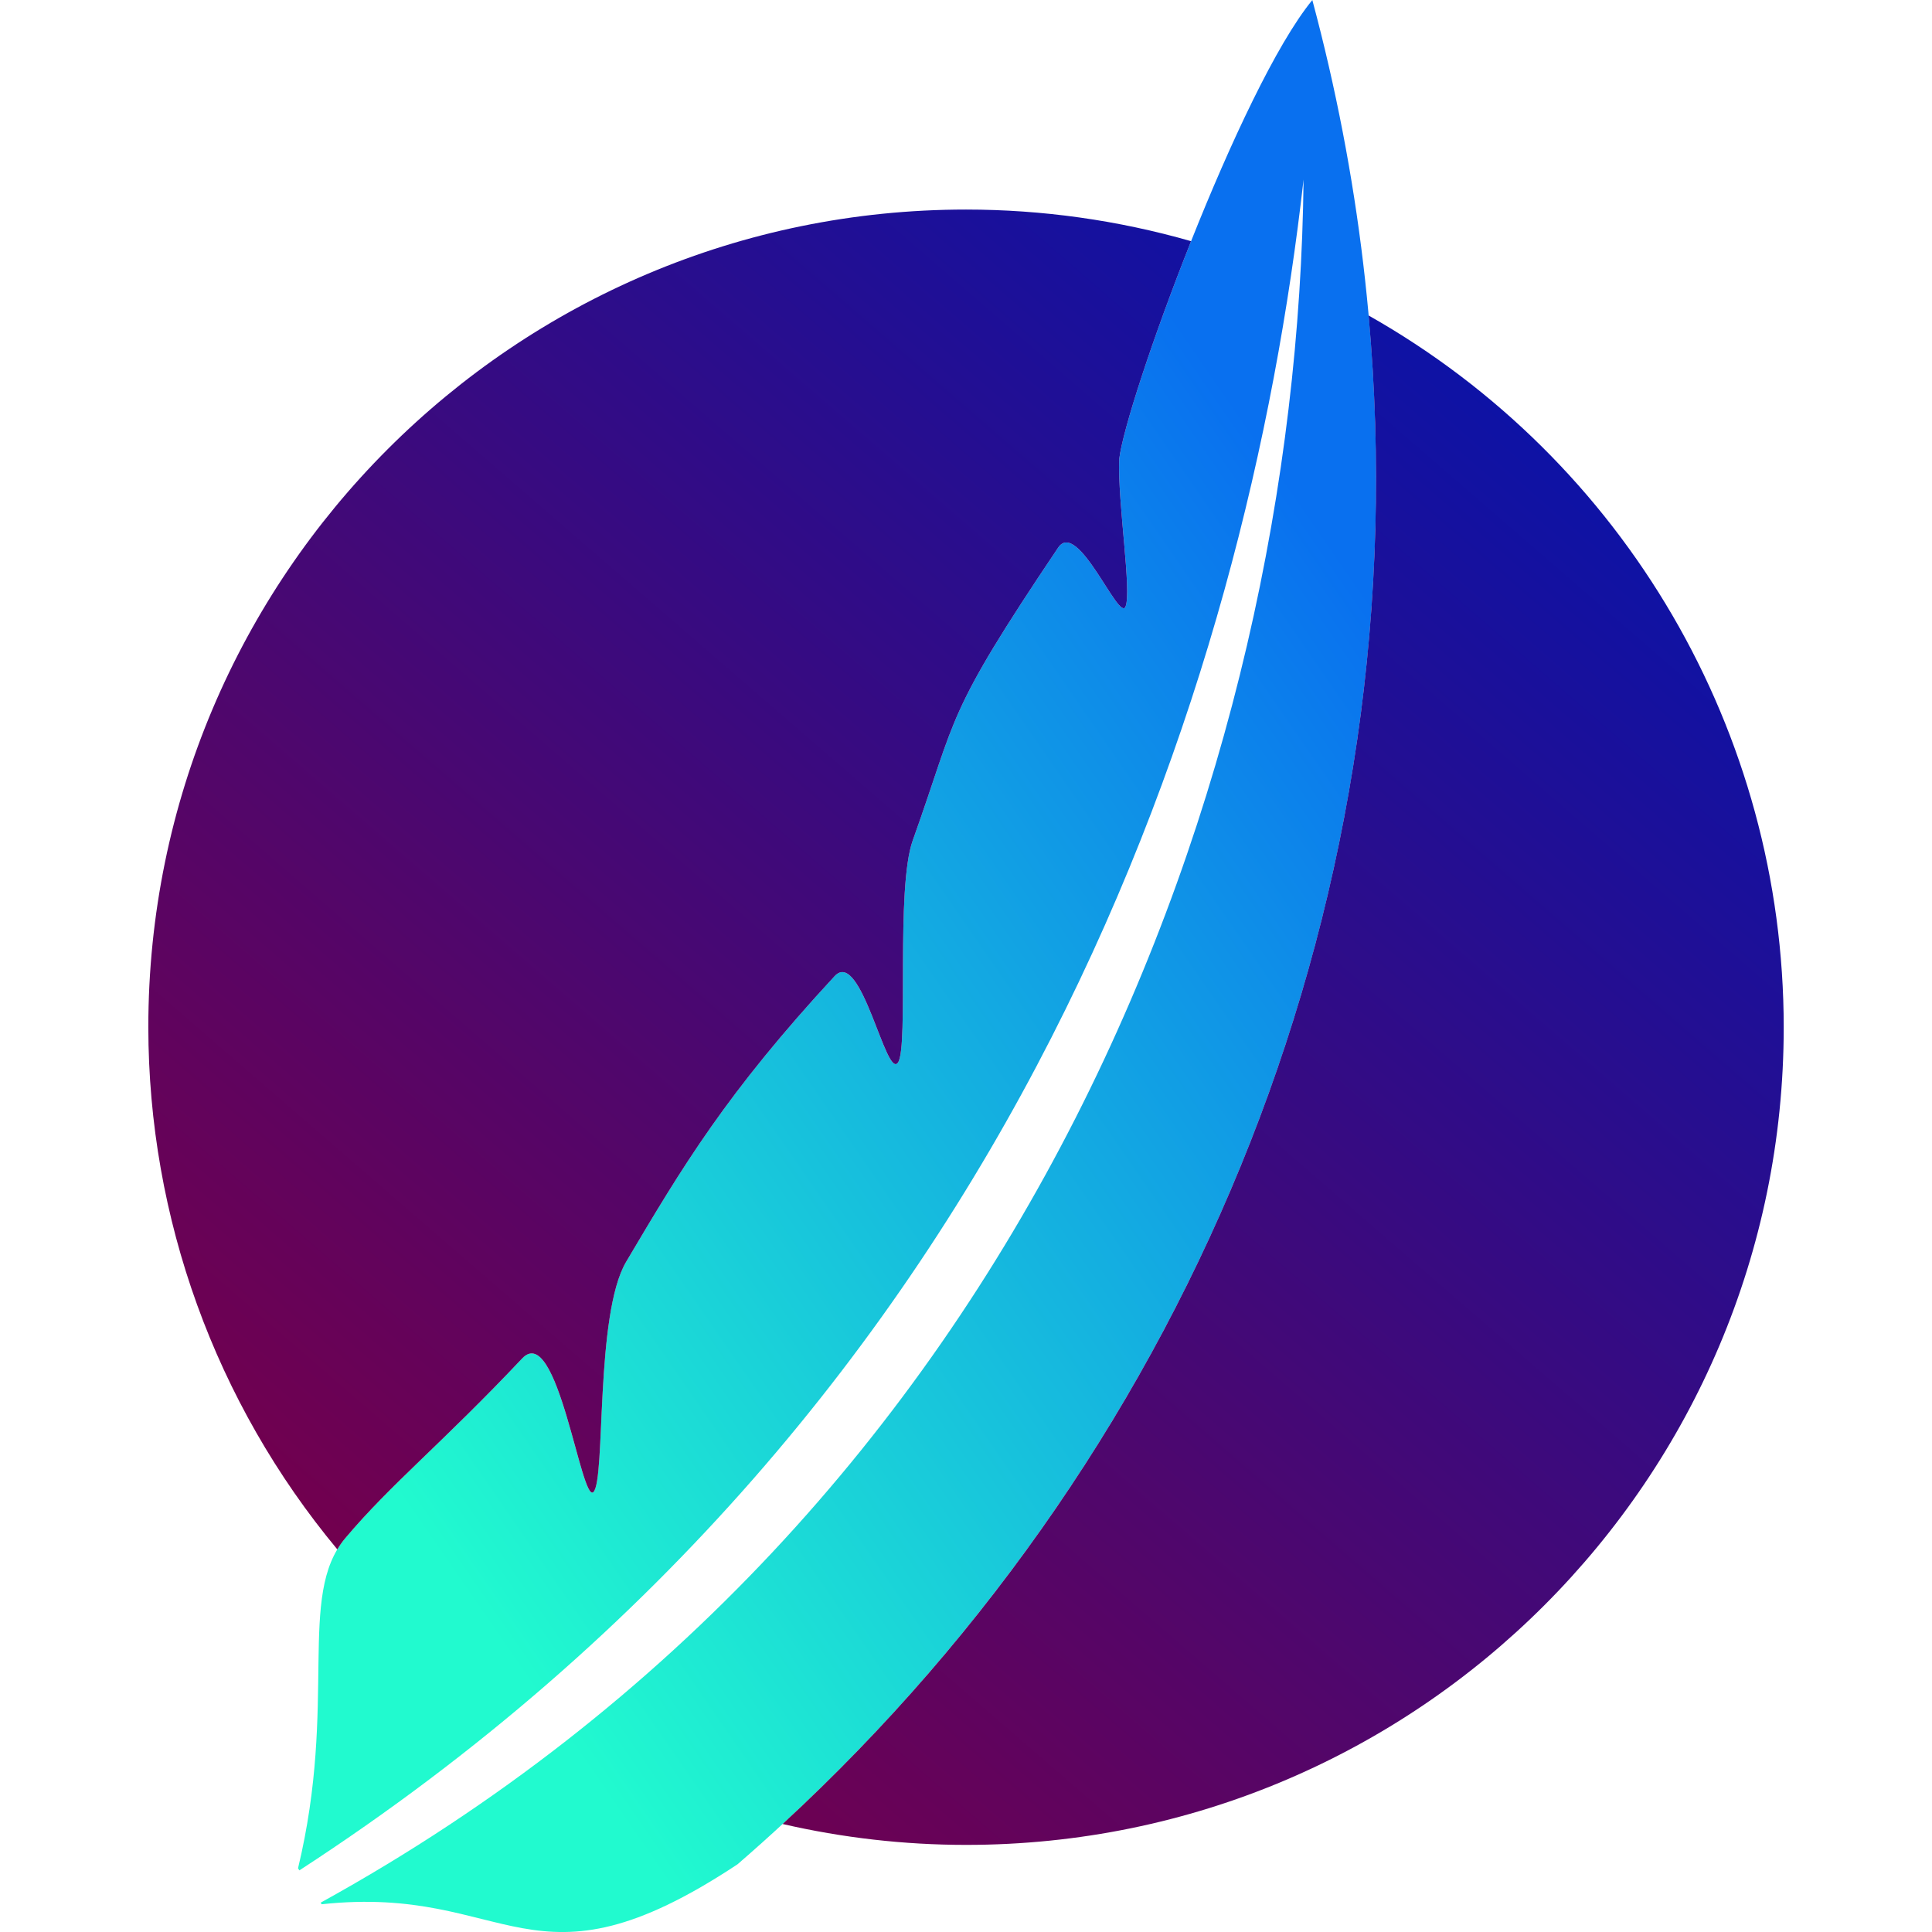
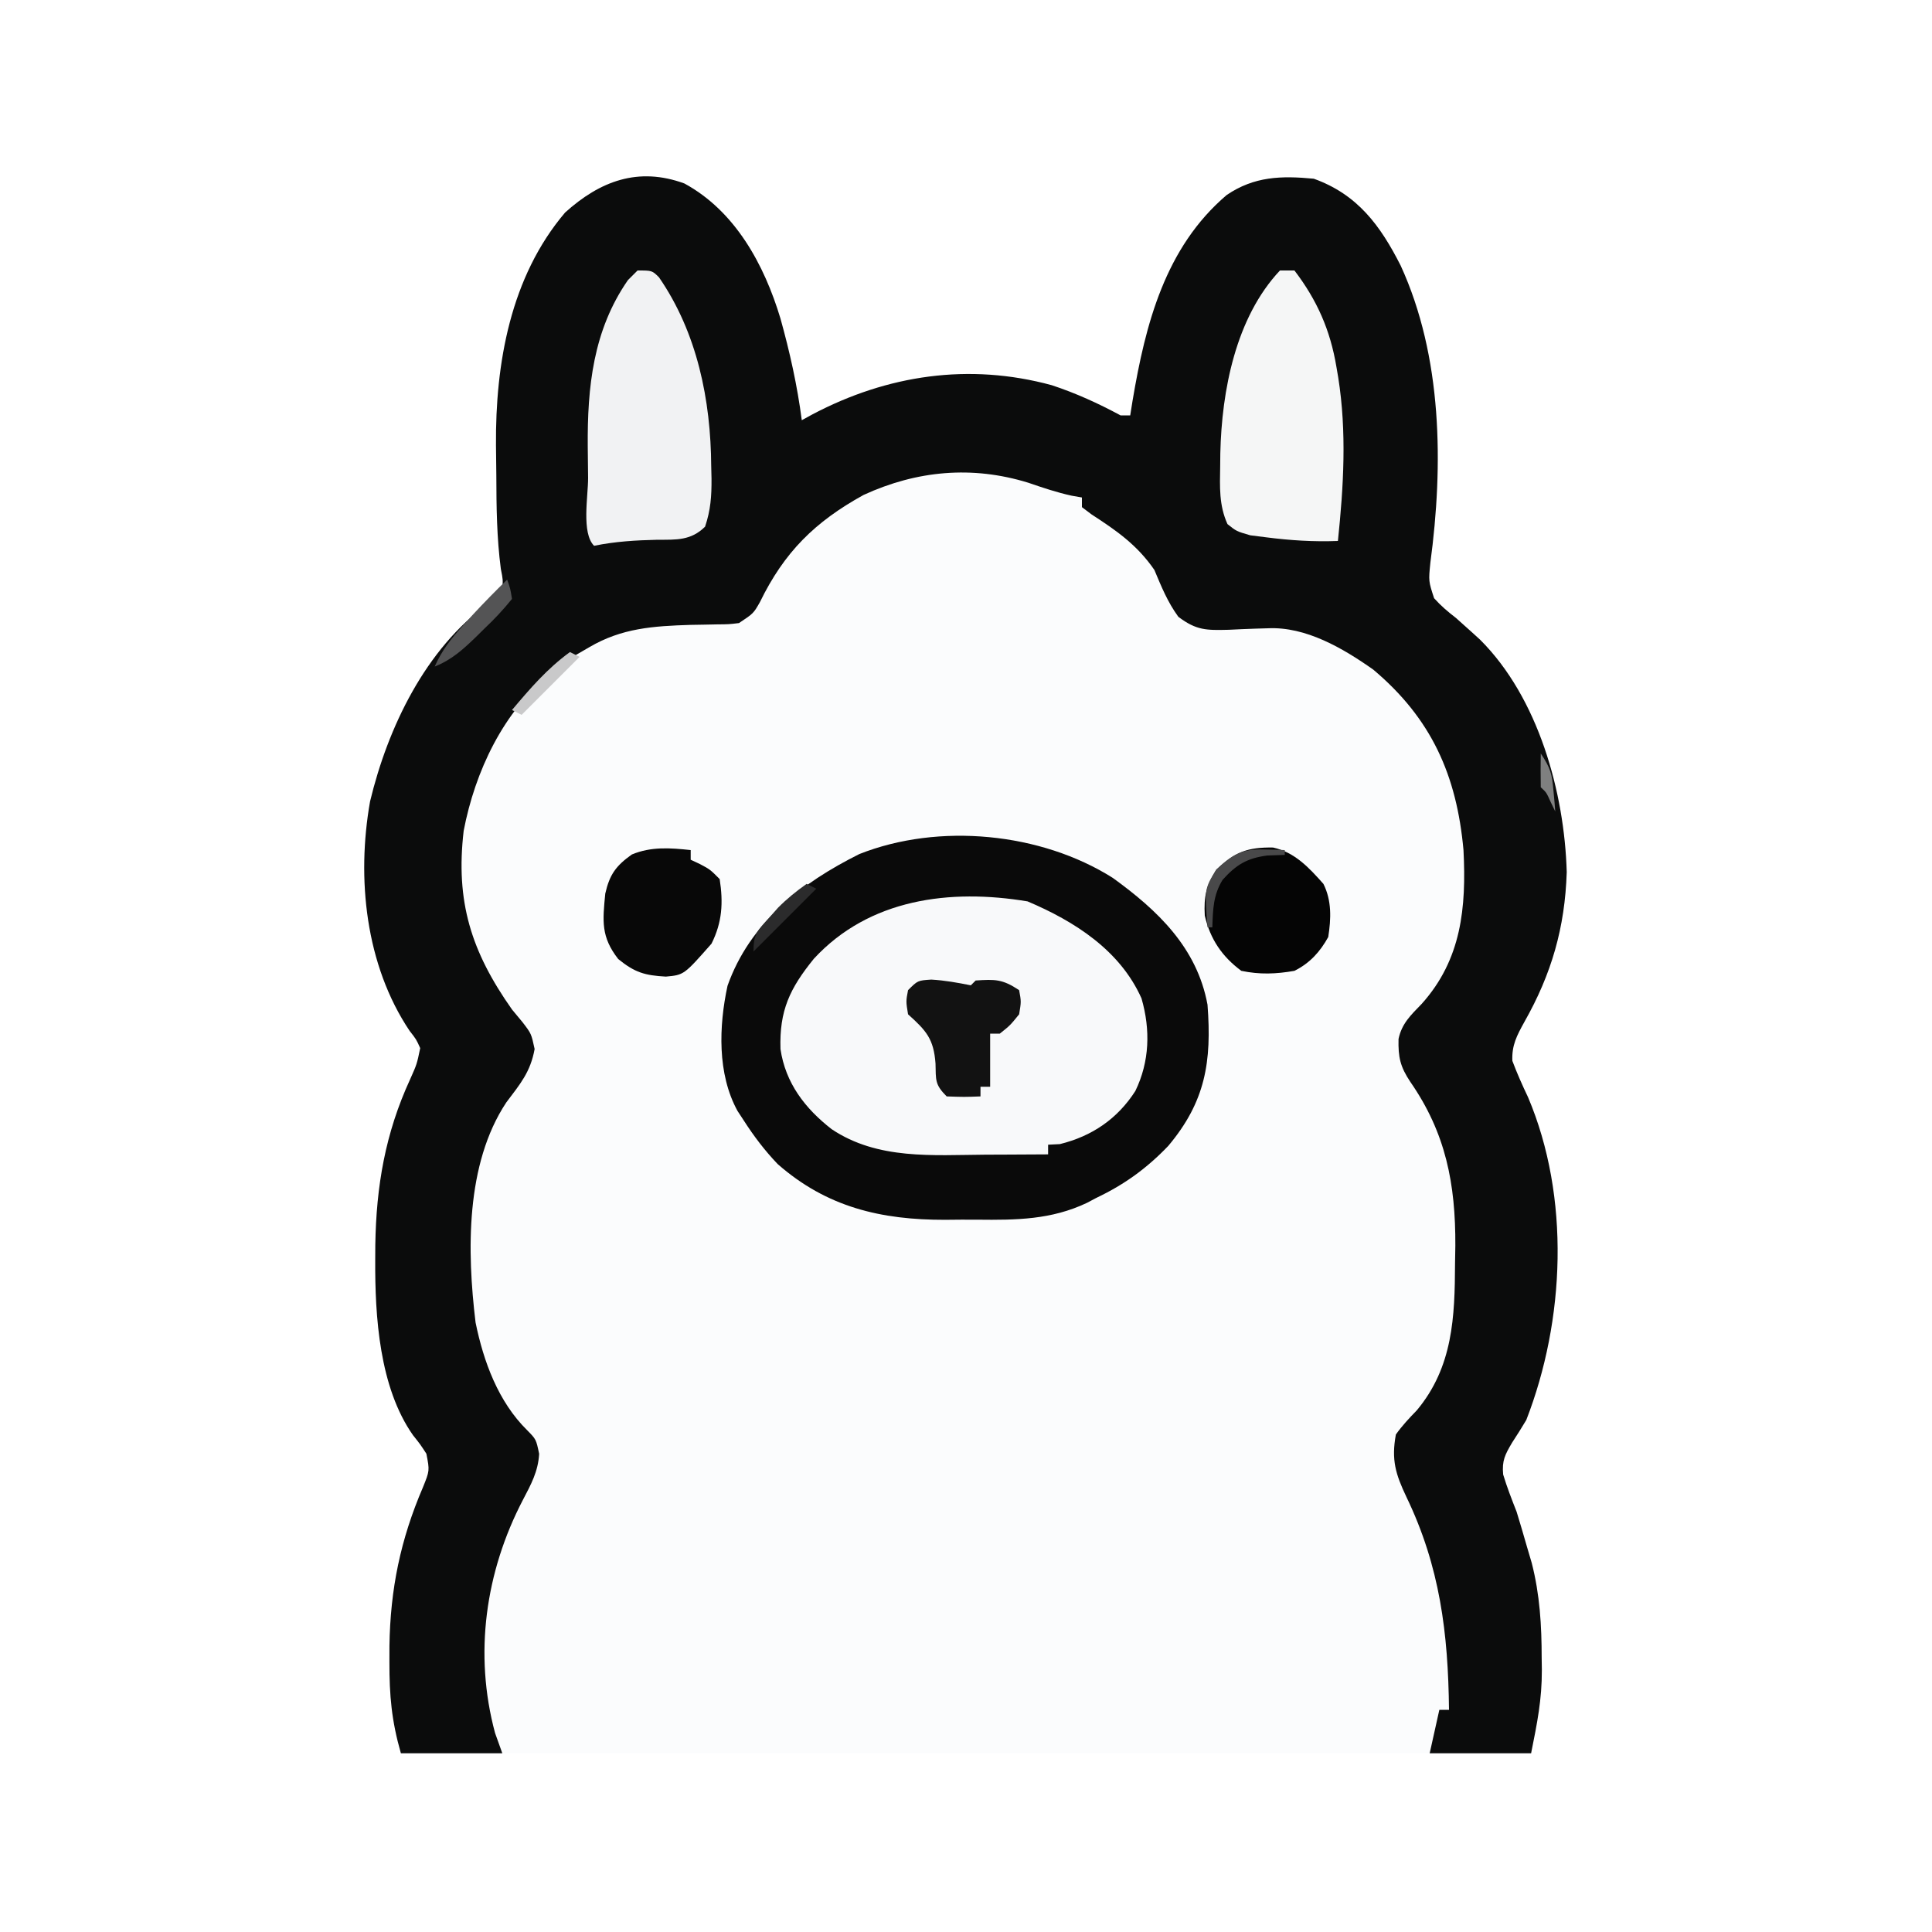
- <svg xmlns="http://www.w3.org/2000/svg" xmlns:xlink="http://www.w3.org/1999/xlink" width="512" height="512" version="1.1" viewBox="0 0 512 512">
-   <defs>
-     <linearGradient id="linearGradient22708">
-       <stop stop-color="#21facf" offset="0" />
-       <stop stop-color="#0970ef" offset="1" />
-     </linearGradient>
-     <linearGradient id="linearGradient6949" x1="68.454" x2="198.59" y1="246.73" y2="96.35" gradientTransform="translate(-5.754,-56.594)" gradientUnits="userSpaceOnUse">
-       <stop stop-color="#72004e" offset="0" />
-       <stop stop-color="#0015b1" offset="1" />
-     </linearGradient>
-     <linearGradient id="linearGradient22718" x1="56.735" x2="155.2" y1="246.96" y2="58.575" gradientUnits="userSpaceOnUse">
-       <stop stop-color="#4f00da" offset="0" />
-       <stop stop-color="#e5311b" offset="1" />
-     </linearGradient>
-     <linearGradient id="linearGradient23463" x1="68.454" x2="198.59" y1="246.73" y2="96.35" gradientUnits="userSpaceOnUse" xlink:href="#linearGradient22708" />
-     <linearGradient id="linearGradient903" x1="54.478" x2="192.1" y1="247.56" y2="9.809" gradientTransform="matrix(.87923 0 0 .87923 -9.551 48.787)" gradientUnits="userSpaceOnUse">
-       <stop stop-color="#dc180d" offset="0" />
-       <stop stop-color="#f96e20" offset=".5" />
-       <stop stop-color="#f4ce41" offset="1" />
-     </linearGradient>
-     <linearGradient id="linearGradient918" x1="39.468" x2="154.99" y1="204.22" y2="124.47" gradientUnits="userSpaceOnUse" xlink:href="#linearGradient22708" />
-   </defs>
-   <g transform="matrix(2.473 0 0 2.473 -4.8978 -4.8812)">
-     <path transform="translate(-5.5496,-57.412)" d="m148.16 59.393c-7.71 9.399-19.951 42.888-20.696 49.204-0.17 4.674 1.373 14.231 0.672 15.805-0.719 1.613-5.117-9.446-7.215-6.327-12.219 18.168-10.7 17.731-15.582 31.378-1.836 5.131-0.424 21.99-1.567 23.773-1.273 1.987-3.962-12.31-6.806-9.236-11.603 12.54-16.279 20.379-22.336 30.607-3.359 5.673-2.182 23.33-3.506 24.674-1.302 1.321-3.857-18.326-7.644-14.309-8.519 9.038-14.054 13.441-18.946 19.252-5.198 6.174-0.783 17.584-5.067 35.383l0.145 0.221c77.447-50.308 101.52-127.16 107.61-181.19-0.681 63.93-29.41 142.78-105.33 184.65l0.113 0.171c20.241-2.181 22.307 10.458 44.562-4.284 55.792-48.277 81.856-124.29 61.593-199.78z" display="none" fill="url(#linearGradient903)" />
-     <path transform="translate(-5.5498,-57.412)" d="m148.16 59.393c-7.71 9.399-19.951 42.888-20.696 49.204-0.17 4.674 1.373 14.231 0.672 15.805-0.719 1.613-5.117-9.446-7.215-6.327-12.219 18.168-10.7 17.731-15.582 31.378-1.836 5.131-0.424 21.99-1.567 23.773-1.273 1.987-3.962-12.31-6.806-9.236-11.603 12.54-16.279 20.379-22.336 30.607-3.359 5.673-2.182 23.33-3.506 24.674-1.302 1.321-3.857-18.326-7.644-14.309-8.519 9.038-14.054 13.441-18.946 19.252-5.198 6.174-0.783 17.584-5.067 35.383l0.145 0.221c77.447-50.308 101.52-127.16 107.61-181.19-0.681 63.93-29.41 142.78-105.33 184.65l0.113 0.171c20.241-2.181 22.307 10.458 44.562-4.284 55.792-48.277 81.856-124.29 61.593-199.78z" fill="url(#linearGradient918)" />
-     <g transform="translate(0 2.0218e-5)">
-       <path transform="translate(-5.7543,-56.594)" d="m111.25 81.024c-48.394-1.5e-5 -87.625 39.231-87.625 87.625 0.017 20.443 7.182 40.236 20.253 55.954 0.252-0.422 0.536-0.824 0.858-1.206 4.892-5.81 10.427-10.214 18.946-19.252 3.787-4.018 6.341 15.63 7.644 14.309 1.324-1.344 0.147-19.001 3.506-24.674 6.056-10.228 10.733-18.067 22.336-30.607 2.844-3.074 5.533 11.223 6.806 9.236 1.142-1.782-0.269-18.641 1.566-23.773 4.882-13.647 3.363-13.21 15.582-31.378 2.098-3.119 6.496 7.94 7.215 6.327 0.701-1.573-0.842-11.131-0.672-15.805 0.372-3.15 3.604-13.059 7.705-23.367-7.843-2.247-15.962-3.388-24.12-3.389zm43.142 11.356c5.566 61.595-18.426 120.7-62.796 161.65 6.446 1.486 13.04 2.237 19.655 2.239 48.394 1e-5 87.625-39.231 87.625-87.625-3.1e-4 -31.581-16.995-60.719-44.484-76.268z" display="none" fill="url(#linearGradient22718)" />
-       <path transform="translate(-5.754,-56.594)" d="m111.25 81.024c-48.394-1.5e-5 -87.625 39.231-87.625 87.625 0.017 20.443 7.182 40.236 20.253 55.954 0.252-0.422 0.536-0.824 0.858-1.206 4.892-5.81 10.427-10.214 18.946-19.252 3.787-4.018 6.341 15.63 7.644 14.309 1.324-1.344 0.147-19.001 3.506-24.674 6.056-10.228 10.733-18.067 22.336-30.607 2.844-3.074 5.533 11.223 6.806 9.236 1.142-1.782-0.269-18.641 1.566-23.773 4.882-13.647 3.363-13.21 15.582-31.378 2.098-3.119 6.496 7.94 7.215 6.327 0.701-1.573-0.842-11.131-0.672-15.805 0.372-3.15 3.604-13.059 7.705-23.367-7.843-2.247-15.962-3.388-24.12-3.389zm43.142 11.356c5.566 61.595-18.426 120.7-62.796 161.65 6.446 1.486 13.04 2.237 19.655 2.239 48.394 1e-5 87.625-39.231 87.625-87.625-3.1e-4 -31.581-16.995-60.719-44.484-76.268z" display="none" fill="url(#linearGradient23463)" />
-       <path d="m105.5 24.43c-48.394-1.5e-5 -87.625 39.231-87.625 87.625 0.017 20.443 7.182 40.236 20.253 55.954 0.252-0.422 0.536-0.824 0.858-1.206 4.892-5.81 10.427-10.214 18.946-19.252 3.787-4.018 6.341 15.63 7.644 14.309 1.324-1.344 0.147-19.001 3.506-24.674 6.056-10.228 10.733-18.067 22.336-30.607 2.844-3.074 5.533 11.223 6.806 9.236 1.142-1.782-0.269-18.641 1.566-23.773 4.882-13.647 3.363-13.21 15.582-31.378 2.098-3.119 6.496 7.94 7.215 6.327 0.701-1.573-0.842-11.131-0.672-15.805 0.372-3.15 3.604-13.059 7.705-23.367-7.843-2.247-15.962-3.388-24.12-3.389zm43.142 11.356c5.566 61.595-18.426 120.7-62.796 161.65 6.446 1.486 13.04 2.237 19.655 2.239 48.394 1e-5 87.625-39.231 87.625-87.625-3.1e-4 -31.581-16.995-60.719-44.484-76.268z" fill="url(#linearGradient6949)" />
-     </g>
-   </g>
+ <svg xmlns="http://www.w3.org/2000/svg" version="1.1" width="400" height="400">
+   <path d="M0 0 C10.507 5.712 16.514 16.758 19.883 27.946 C21.82 34.898 23.373 41.851 24.301 49.012 C25.391 48.414 25.391 48.414 26.504 47.805 C42.03 39.623 58.939 37.107 76.051 41.762 C81.07 43.419 85.653 45.509 90.301 48.012 C90.961 48.012 91.621 48.012 92.301 48.012 C92.459 47.019 92.618 46.027 92.781 45.004 C95.457 29.092 99.544 13.216 112.273 2.387 C117.992 -1.492 123.59 -1.622 130.301 -0.988 C139.374 2.264 144.092 8.713 148.301 17.012 C156.942 35.865 157.153 58.275 154.445 78.5 C154.058 82.319 154.058 82.319 155.215 85.864 C156.619 87.432 158.069 88.668 159.738 89.949 C160.862 90.938 161.977 91.936 163.082 92.945 C163.632 93.447 164.183 93.948 164.75 94.464 C176.789 106.477 182.214 126.069 182.676 142.574 C182.311 154.063 179.534 163.659 173.906 173.595 C172.362 176.397 171.274 178.41 171.418 181.652 C172.386 184.238 173.489 186.706 174.676 189.199 C183.43 209.88 182.328 235.351 174.301 256.012 C173.353 257.594 172.376 259.158 171.363 260.699 C169.9 263.177 169.245 264.409 169.512 267.293 C170.308 269.93 171.293 272.448 172.301 275.012 C173.034 277.4 173.741 279.797 174.426 282.199 C174.925 283.891 174.925 283.891 175.434 285.617 C177.117 292.205 177.483 298.567 177.488 305.324 C177.501 306.115 177.513 306.906 177.525 307.721 C177.541 313.938 176.567 318.68 175.301 325.012 C98.081 325.012 20.861 325.012 -58.699 325.012 C-60.638 318.227 -61.085 313.063 -61.074 306.137 C-61.073 305.03 -61.071 303.923 -61.069 302.783 C-60.895 291.024 -58.784 280.763 -54.137 269.949 C-52.739 266.494 -52.739 266.494 -53.422 262.988 C-54.688 261.041 -54.688 261.041 -56.188 259.16 C-63.159 249.253 -64.081 234.553 -64.012 222.824 C-64.007 221.826 -64.002 220.828 -63.997 219.8 C-63.806 207.597 -61.94 196.65 -56.785 185.465 C-55.388 182.333 -55.388 182.333 -54.699 179.012 C-55.526 177.183 -55.526 177.183 -56.887 175.449 C-66.04 161.796 -67.902 143.872 -65.082 127.938 C-61.412 112.658 -53.596 96.295 -40.574 86.949 C-38.936 85.701 -38.936 85.701 -37.699 84.012 C-37.562 82.02 -37.562 82.02 -38.004 79.809 C-38.853 73.346 -38.921 66.917 -38.939 60.409 C-38.949 58.345 -38.98 56.281 -39.012 54.217 C-39.147 37.256 -36.019 19.333 -24.699 6.012 C-17.484 -0.49 -9.586 -3.51 0 0 Z " fill="#FBFCFD" transform="translate(141.6992,37.98828)" />
+   <path d="M0 0 C10.507 5.712 16.514 16.758 19.883 27.946 C21.82 34.898 23.373 41.851 24.301 49.012 C25.391 48.414 25.391 48.414 26.504 47.805 C42.03 39.623 58.939 37.107 76.051 41.762 C81.07 43.419 85.653 45.509 90.301 48.012 C90.961 48.012 91.621 48.012 92.301 48.012 C92.459 47.019 92.618 46.027 92.781 45.004 C95.457 29.092 99.544 13.216 112.273 2.387 C117.992 -1.492 123.59 -1.622 130.301 -0.988 C139.374 2.264 144.092 8.713 148.301 17.012 C156.942 35.865 157.153 58.275 154.445 78.5 C154.058 82.319 154.058 82.319 155.215 85.864 C156.619 87.432 158.069 88.668 159.738 89.949 C160.862 90.938 161.977 91.936 163.082 92.945 C163.632 93.447 164.183 93.948 164.75 94.464 C176.789 106.477 182.214 126.069 182.676 142.574 C182.311 154.063 179.534 163.659 173.906 173.595 C172.362 176.397 171.274 178.41 171.418 181.652 C172.386 184.238 173.489 186.706 174.676 189.199 C183.43 209.88 182.328 235.351 174.301 256.012 C173.353 257.594 172.376 259.158 171.363 260.699 C169.9 263.177 169.245 264.409 169.512 267.293 C170.308 269.93 171.293 272.448 172.301 275.012 C173.034 277.4 173.741 279.797 174.426 282.199 C174.925 283.891 174.925 283.891 175.434 285.617 C177.117 292.205 177.483 298.567 177.488 305.324 C177.501 306.115 177.513 306.906 177.525 307.721 C177.541 313.938 176.567 318.68 175.301 325.012 C168.371 325.012 161.441 325.012 154.301 325.012 C154.961 322.042 155.621 319.072 156.301 316.012 C156.961 316.012 157.621 316.012 158.301 316.012 C158.13 300.133 156.427 286.36 149.488 271.949 C147.23 267.195 146.34 264.253 147.301 259.012 C148.609 257.171 150.063 255.622 151.637 254.004 C159.134 245.028 159.505 234.657 159.551 223.574 C159.571 222.366 159.592 221.157 159.613 219.912 C159.668 207.116 157.644 196.608 150.301 186.012 C148.193 182.85 147.762 180.889 147.852 177.117 C148.54 173.888 150.396 172.189 152.641 169.859 C160.91 160.657 161.903 149.881 161.301 138.012 C159.894 122.498 154.665 110.779 142.621 100.648 C136.325 96.207 128.665 91.721 120.809 92.09 C119.938 92.116 119.068 92.141 118.172 92.168 C116.348 92.23 114.525 92.308 112.703 92.402 C108.115 92.511 106.023 92.559 102.262 89.711 C100.023 86.63 98.776 83.516 97.301 80.012 C93.766 74.87 89.531 71.91 84.312 68.527 C83.649 68.027 82.985 67.527 82.301 67.012 C82.301 66.352 82.301 65.692 82.301 65.012 C81.602 64.889 80.903 64.767 80.184 64.641 C77.078 63.963 74.182 62.98 71.176 61.949 C59.602 58.386 48.143 59.406 37.09 64.488 C27.005 70.052 20.659 76.336 15.625 86.691 C14.301 89.012 14.301 89.012 11.301 91.012 C9.191 91.267 9.191 91.267 6.766 91.285 C5.434 91.312 5.434 91.312 4.076 91.339 C3.14 91.355 2.203 91.371 1.238 91.387 C-6.408 91.632 -12.964 92.042 -19.699 96.012 C-20.73 96.61 -21.762 97.208 -22.824 97.824 C-24.247 98.907 -24.247 98.907 -25.699 100.012 C-26.324 100.469 -26.95 100.927 -27.594 101.398 C-37.481 109.206 -43.359 121.78 -45.699 134.012 C-47.411 148.692 -44.15 159.017 -35.699 171.012 C-34.98 171.879 -34.261 172.747 -33.52 173.641 C-31.699 176.012 -31.699 176.012 -31.012 179.199 C-31.872 183.972 -34.003 186.443 -36.879 190.262 C-45.341 203.046 -45.019 221.107 -43.238 235.82 C-41.584 243.924 -38.539 252.228 -32.547 258.133 C-30.699 260.012 -30.699 260.012 -30.074 263.012 C-30.276 266.665 -31.766 269.365 -33.449 272.574 C-41.198 287.447 -43.623 304.44 -39.199 320.824 C-38.704 322.206 -38.209 323.588 -37.699 325.012 C-44.629 325.012 -51.559 325.012 -58.699 325.012 C-60.638 318.227 -61.085 313.063 -61.074 306.137 C-61.073 305.03 -61.071 303.923 -61.069 302.783 C-60.895 291.024 -58.784 280.763 -54.137 269.949 C-52.739 266.494 -52.739 266.494 -53.422 262.988 C-54.688 261.041 -54.688 261.041 -56.188 259.16 C-63.159 249.253 -64.081 234.553 -64.012 222.824 C-64.007 221.826 -64.002 220.828 -63.997 219.8 C-63.806 207.597 -61.94 196.65 -56.785 185.465 C-55.388 182.333 -55.388 182.333 -54.699 179.012 C-55.526 177.183 -55.526 177.183 -56.887 175.449 C-66.04 161.796 -67.902 143.872 -65.082 127.938 C-61.412 112.658 -53.596 96.295 -40.574 86.949 C-38.936 85.701 -38.936 85.701 -37.699 84.012 C-37.562 82.02 -37.562 82.02 -38.004 79.809 C-38.853 73.346 -38.921 66.917 -38.939 60.409 C-38.949 58.345 -38.98 56.281 -39.012 54.217 C-39.147 37.256 -36.019 19.333 -24.699 6.012 C-17.484 -0.49 -9.586 -3.51 0 0 Z " fill="#0B0C0C" transform="translate(141.6992,37.98828)" />
+   <path d="M0 0 C9.312 6.721 17.45 14.461 19.625 26.25 C20.533 38.069 19.193 46.35 11.5 55.5 C7.065 60.131 2.411 63.504 -3.375 66.25 C-4.019 66.591 -4.662 66.933 -5.325 67.284 C-12.715 70.796 -19.989 70.862 -27.997 70.771 C-30.24 70.75 -32.48 70.771 -34.723 70.797 C-47.933 70.823 -59.182 68.206 -69.375 59.25 C-72.056 56.436 -74.276 53.518 -76.375 50.25 C-76.809 49.586 -77.244 48.922 -77.691 48.238 C-81.888 40.562 -81.552 30.718 -79.75 22.348 C-75.13 9.291 -64.446 1.055 -52.457 -4.926 C-35.972 -11.452 -14.869 -9.383 0 0 Z " fill="#F8F9FA" transform="translate(230.375,181.75)" />
+   <path d="M0 0 C9.312 6.721 17.45 14.461 19.625 26.25 C20.533 38.069 19.193 46.35 11.5 55.5 C7.065 60.131 2.411 63.504 -3.375 66.25 C-4.019 66.591 -4.662 66.933 -5.325 67.284 C-12.715 70.796 -19.989 70.862 -27.997 70.771 C-30.24 70.75 -32.48 70.771 -34.723 70.797 C-47.933 70.823 -59.182 68.206 -69.375 59.25 C-72.056 56.436 -74.276 53.518 -76.375 50.25 C-76.809 49.586 -77.244 48.922 -77.691 48.238 C-81.888 40.562 -81.552 30.718 -79.75 22.348 C-75.13 9.291 -64.446 1.055 -52.457 -4.926 C-35.972 -11.452 -14.869 -9.383 0 0 Z M-61.875 16.75 C-66.848 22.885 -69.035 27.457 -68.785 35.438 C-67.759 42.473 -63.702 47.745 -58.188 52.035 C-48.67 58.414 -37.289 57.388 -26.312 57.312 C-25.065 57.308 -23.818 57.303 -22.533 57.299 C-19.48 57.287 -16.428 57.271 -13.375 57.25 C-13.375 56.59 -13.375 55.93 -13.375 55.25 C-12.571 55.209 -11.766 55.167 -10.938 55.125 C-4.318 53.499 0.989 49.904 4.688 44.125 C7.646 38.033 7.833 31.43 5.961 24.953 C1.524 14.998 -7.913 8.984 -17.625 4.875 C-33.697 2.196 -50.425 4.337 -61.875 16.75 Z " fill="#0A0A0A" transform="translate(230.375,181.75)" />
+   <path d="M0 0 C3 0 3 0 4.43 1.406 C12.354 12.886 15.165 26.81 15.25 40.562 C15.271 41.4 15.291 42.237 15.312 43.1 C15.335 46.726 15.139 49.586 13.977 53.043 C11.05 55.941 8.029 55.743 4.125 55.75 C-0.359 55.856 -4.596 56.096 -9 57 C-11.651 54.349 -10.23 46.775 -10.24 42.967 C-10.25 40.8 -10.281 38.635 -10.312 36.469 C-10.407 24.166 -9.21 12.398 -2 2 C-1.34 1.34 -0.68 0.68 0 0 Z " fill="#F1F2F3" transform="translate(132,56)" />
+   <path d="M0 0 C0.99 0 1.98 0 3 0 C7.691 6.157 10.413 12.332 11.688 19.938 C11.814 20.679 11.941 21.42 12.071 22.184 C13.853 33.457 13.18 44.685 12 56 C6.981 56.197 2.174 55.886 -2.812 55.25 C-3.912 55.111 -5.012 54.972 -6.145 54.828 C-9 54 -9 54 -10.863 52.512 C-12.638 48.591 -12.443 44.816 -12.375 40.562 C-12.366 39.666 -12.356 38.769 -12.346 37.846 C-12.054 24.894 -9.173 9.756 0 0 Z " fill="#F5F6F6" transform="translate(265,56)" />
+   <path d="M0 0 C4.488 0.976 7.452 4.174 10.426 7.527 C12.168 11.012 12.013 14.726 11.426 18.527 C9.723 21.602 7.614 23.933 4.426 25.527 C0.617 26.197 -2.779 26.325 -6.574 25.527 C-10.569 22.566 -13.011 18.957 -14.137 14.102 C-14.351 10.125 -13.874 8.014 -11.762 4.59 C-7.824 0.877 -5.26 -0.077 0 0 Z " fill="#050505" transform="translate(263.5742,175.4727)" />
+   <path d="M0 0 C0 0.66 0 1.32 0 2 C0.619 2.289 1.238 2.578 1.875 2.875 C4 4 4 4 6 6 C6.758 10.897 6.533 14.933 4.312 19.375 C-1.395 25.854 -1.395 25.854 -5.145 26.195 C-9.486 25.951 -11.557 25.36 -15 22.562 C-18.596 17.955 -18.24 14.713 -17.684 9 C-16.781 5.041 -15.46 3.246 -12.188 0.914 C-8.196 -0.754 -4.232 -0.46 0 0 Z " fill="#080808" transform="translate(143,176)" />
+   <path d="M0 0 C2.834 0.167 5.414 0.633 8.188 1.188 C8.518 0.858 8.848 0.527 9.188 0.188 C13.219 -0.075 14.746 -0.107 18.188 2.188 C18.625 4.562 18.625 4.562 18.188 7.188 C16.312 9.5 16.312 9.5 14.188 11.188 C13.527 11.188 12.867 11.188 12.188 11.188 C12.188 14.818 12.188 18.448 12.188 22.188 C11.527 22.188 10.867 22.188 10.188 22.188 C10.188 22.848 10.188 23.508 10.188 24.188 C6.812 24.312 6.812 24.312 3.188 24.188 C0.693 21.693 0.973 20.808 0.875 17.375 C0.496 12.297 -1.005 10.605 -4.812 7.188 C-5.25 4.5 -5.25 4.5 -4.812 2.188 C-2.812 0.188 -2.812 0.188 0 0 Z " fill="#121212" transform="translate(192.8125,202.8125)" />
+   <path d="M0 0 C0.649 1.816 0.649 1.816 1 4 C-0.833 6.262 -2.585 8.145 -4.688 10.125 C-5.231 10.663 -5.774 11.2 -6.334 11.754 C-9.033 14.372 -11.446 16.599 -15 18 C-13.526 14.667 -11.629 12.256 -9.188 9.562 C-8.48 8.781 -7.772 8 -7.043 7.195 C-4.751 4.732 -2.416 2.341 0 0 Z " fill="#545455" transform="translate(105,120)" />
+   <path d="M0 0 C1.212 0.027 1.212 0.027 2.449 0.055 C3.372 0.089 3.372 0.089 4.312 0.125 C4.312 0.455 4.312 0.785 4.312 1.125 C2.518 1.187 2.518 1.187 0.688 1.25 C-3.511 1.794 -5.756 3.163 -8.566 6.293 C-10.521 9.488 -10.56 12.422 -10.688 16.125 C-11.018 16.125 -11.348 16.125 -11.688 16.125 C-12.314 8.14 -12.314 8.14 -9.875 4.188 C-6.503 1.009 -4.573 -0.133 0 0 Z " fill="#49494A" transform="translate(261.6875,175.875)" />
+   <path d="M0 0 C0.66 0.33 1.32 0.66 2 1 C-1.96 4.96 -5.92 8.92 -10 13 C-10.66 12.67 -11.32 12.34 -12 12 C-8.277 7.579 -4.705 3.422 0 0 Z " fill="#C9C9CA" transform="translate(118,135)" />
+   <path d="M0 0 C0.66 0.33 1.32 0.66 2 1 C-2.29 5.29 -6.58 9.58 -11 14 C-11 10.302 -10.171 9.686 -7.75 7 C-7.147 6.319 -6.543 5.639 -5.922 4.938 C-4.062 3.063 -2.152 1.524 0 0 Z " fill="#2B2B2C" transform="translate(167,183)" />
+   <path d="M0 0 C2.024 3.035 2.321 4.194 2.625 7.688 C2.7 8.496 2.775 9.304 2.852 10.137 C2.901 10.752 2.95 11.366 3 12 C2.691 11.361 2.381 10.721 2.062 10.062 C1.165 8.064 1.165 8.064 0 7 C-0.041 4.667 -0.042 2.333 0 0 Z " fill="#7F8080" transform="translate(319,156)" />
</svg>
